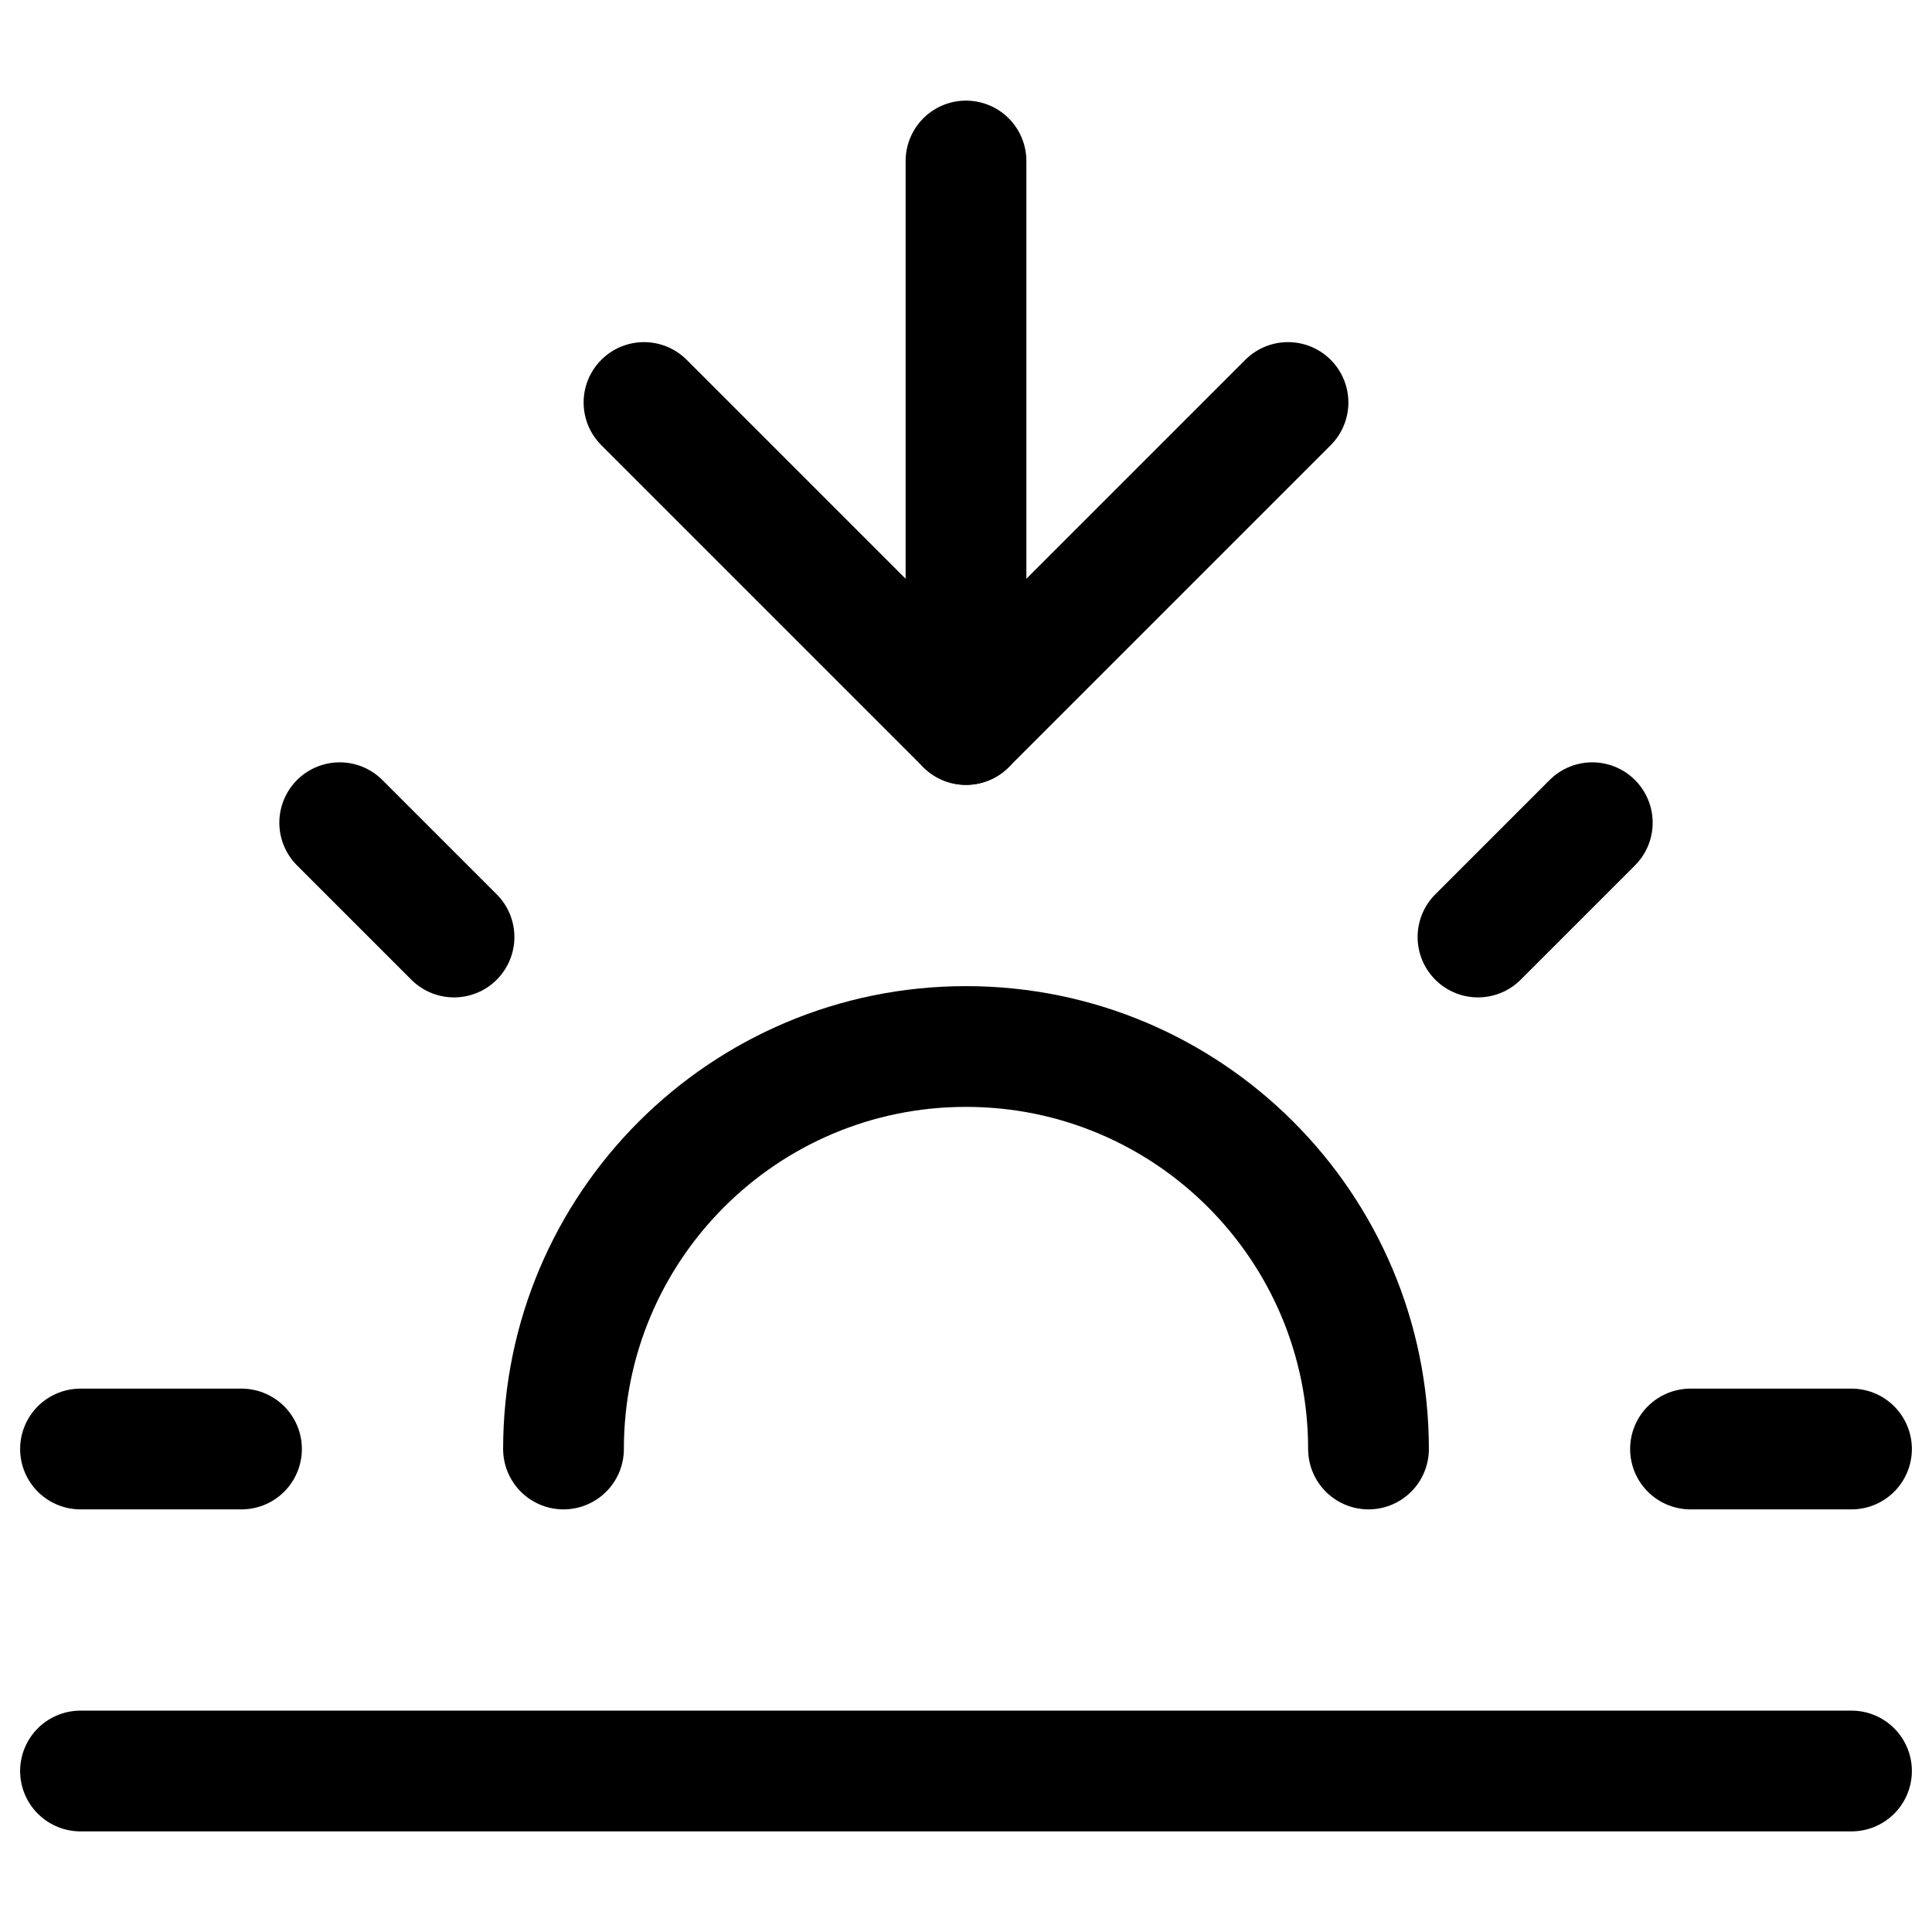
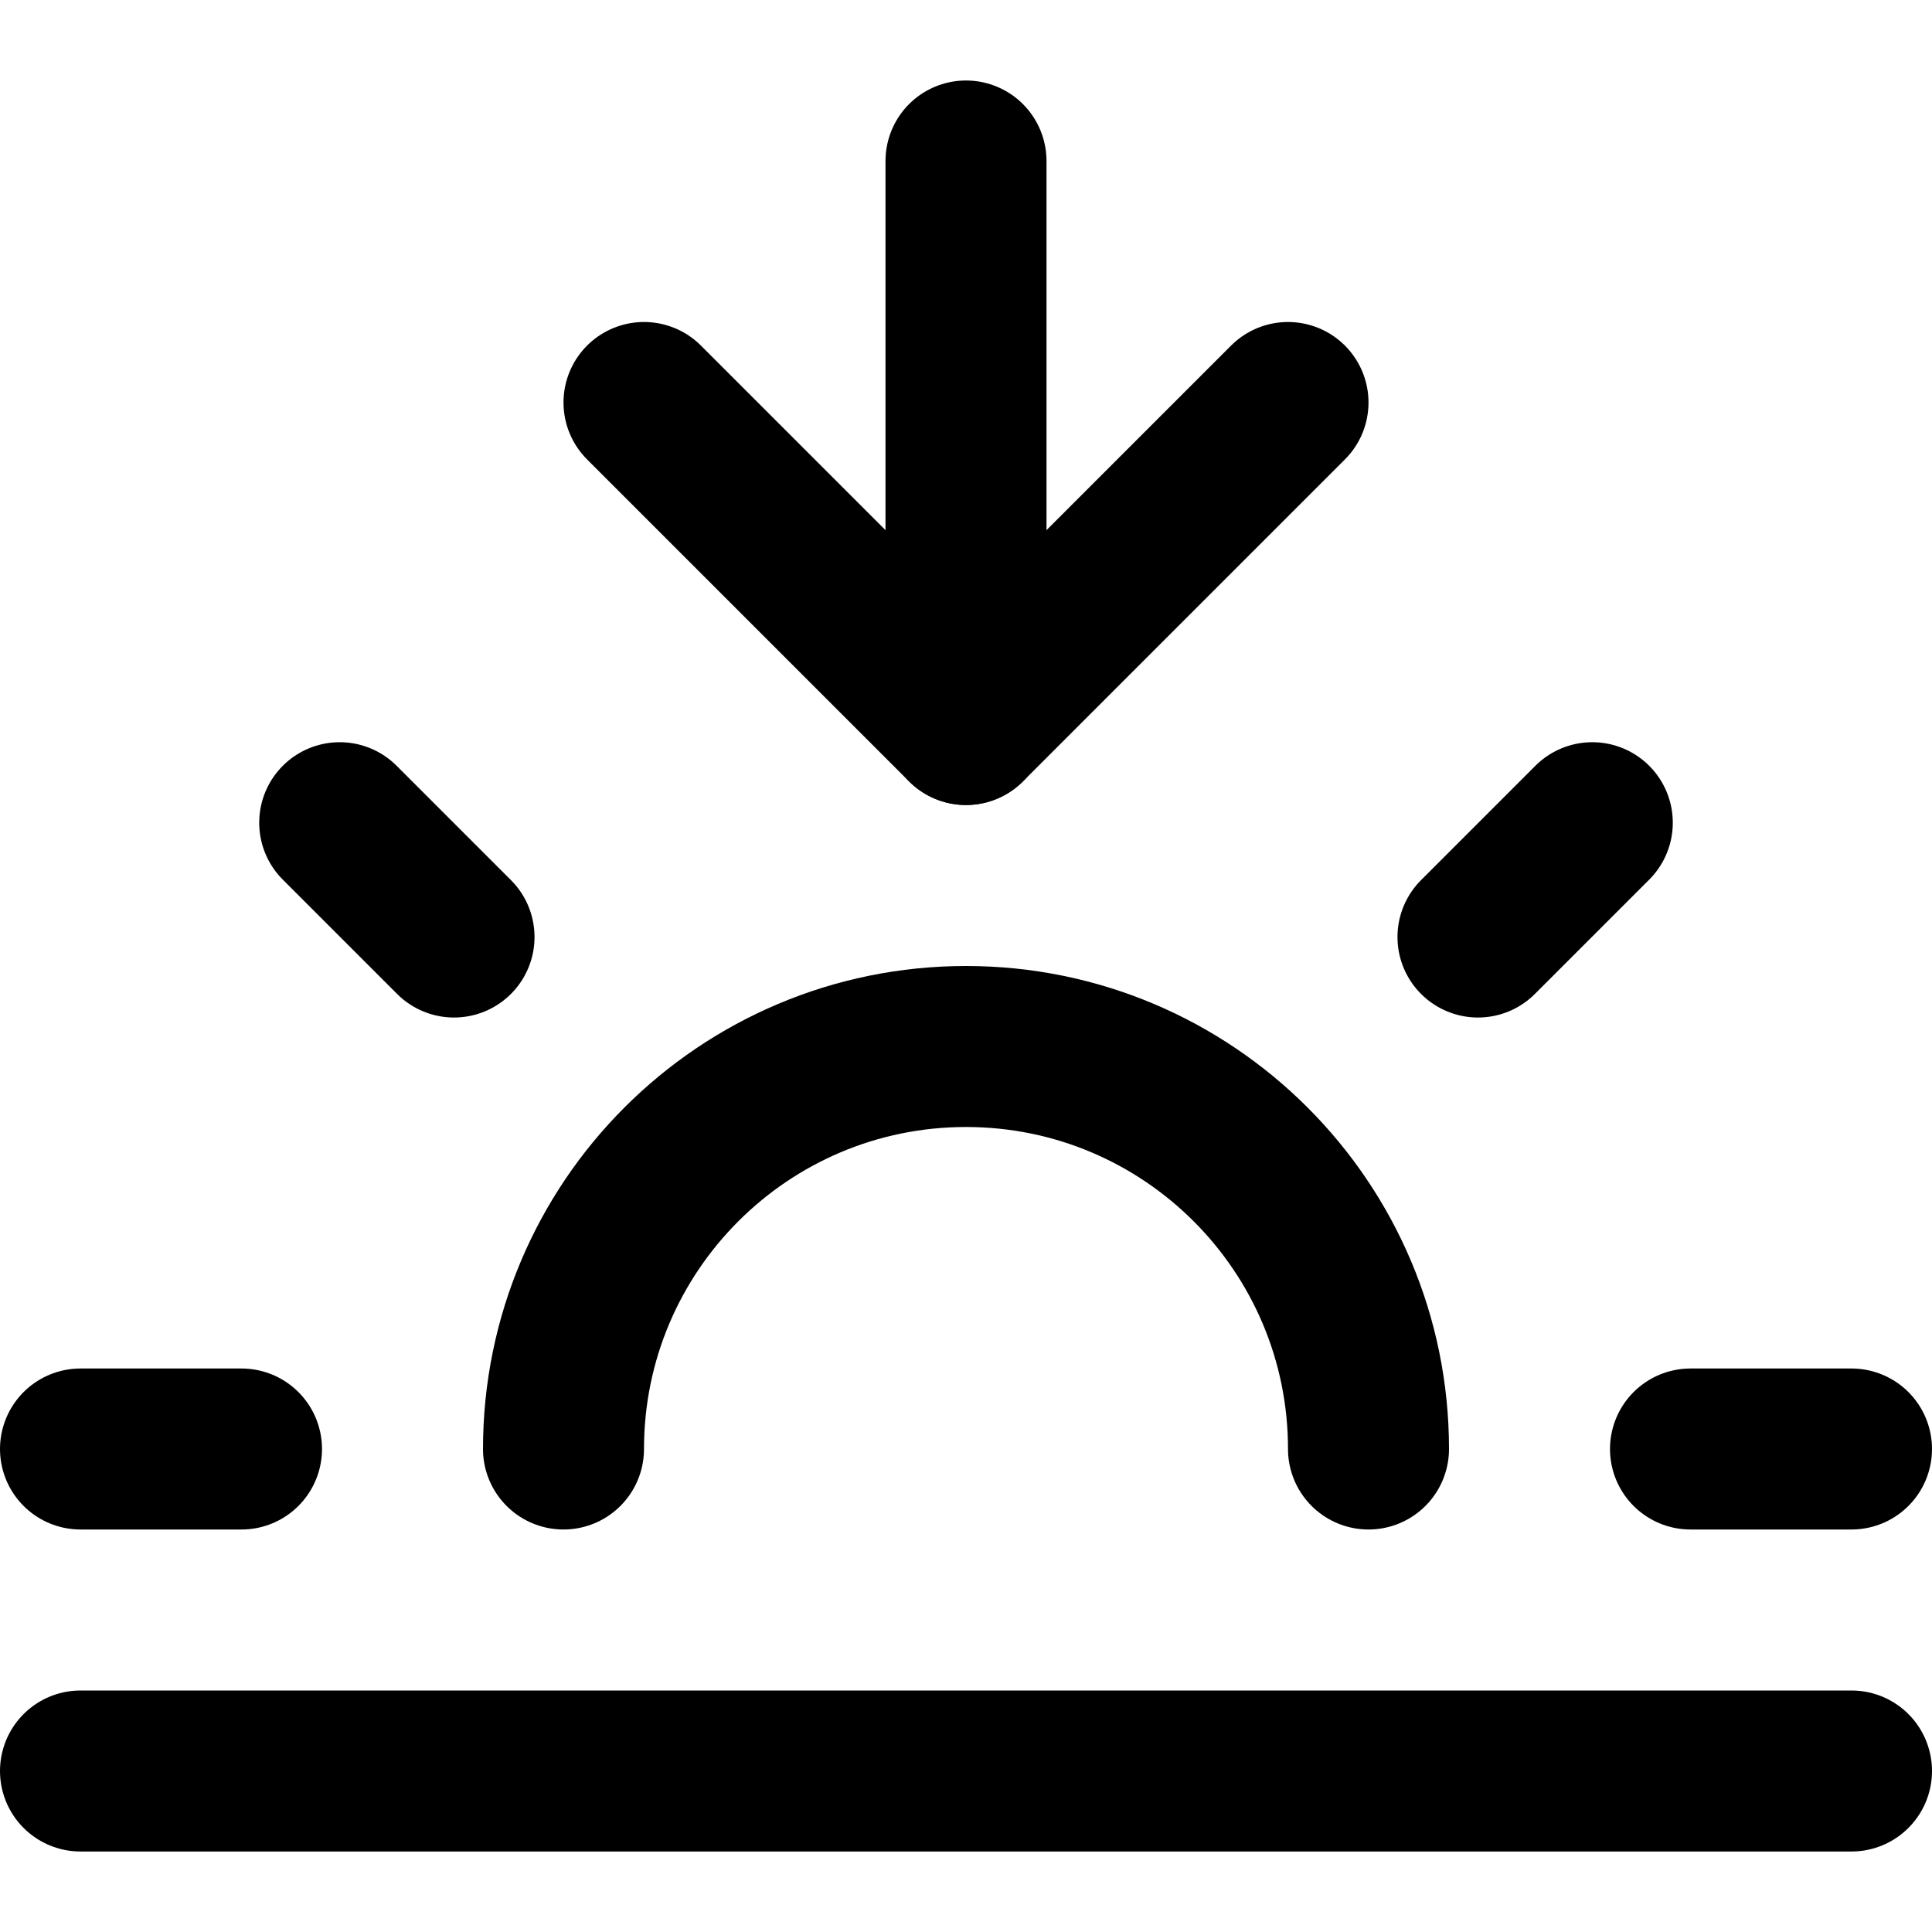
- <svg xmlns="http://www.w3.org/2000/svg" width="40" height="40" viewBox="0 0 24 24" fill="none" stroke="currentColor" stroke-width="1.5" stroke-linecap="round" stroke-linejoin="round" class="feather feather-sunset">
+ <svg xmlns="http://www.w3.org/2000/svg" width="48" height="48" viewBox="0 0 24 24" fill="none" stroke="currentColor" stroke-width="2" stroke-linecap="round" stroke-linejoin="round" class="feather feather-sunset">
  <path d="M17 18a5 5 0 0 0-10 0" />
  <line x1="12" y1="9" x2="12" y2="2" />
  <line x1="4.22" y1="10.22" x2="5.64" y2="11.64" />
  <line x1="1" y1="18" x2="3" y2="18" />
  <line x1="21" y1="18" x2="23" y2="18" />
  <line x1="18.36" y1="11.64" x2="19.78" y2="10.22" />
  <line x1="23" y1="22" x2="1" y2="22" />
  <polyline points="16 5 12 9 8 5" />
</svg>
